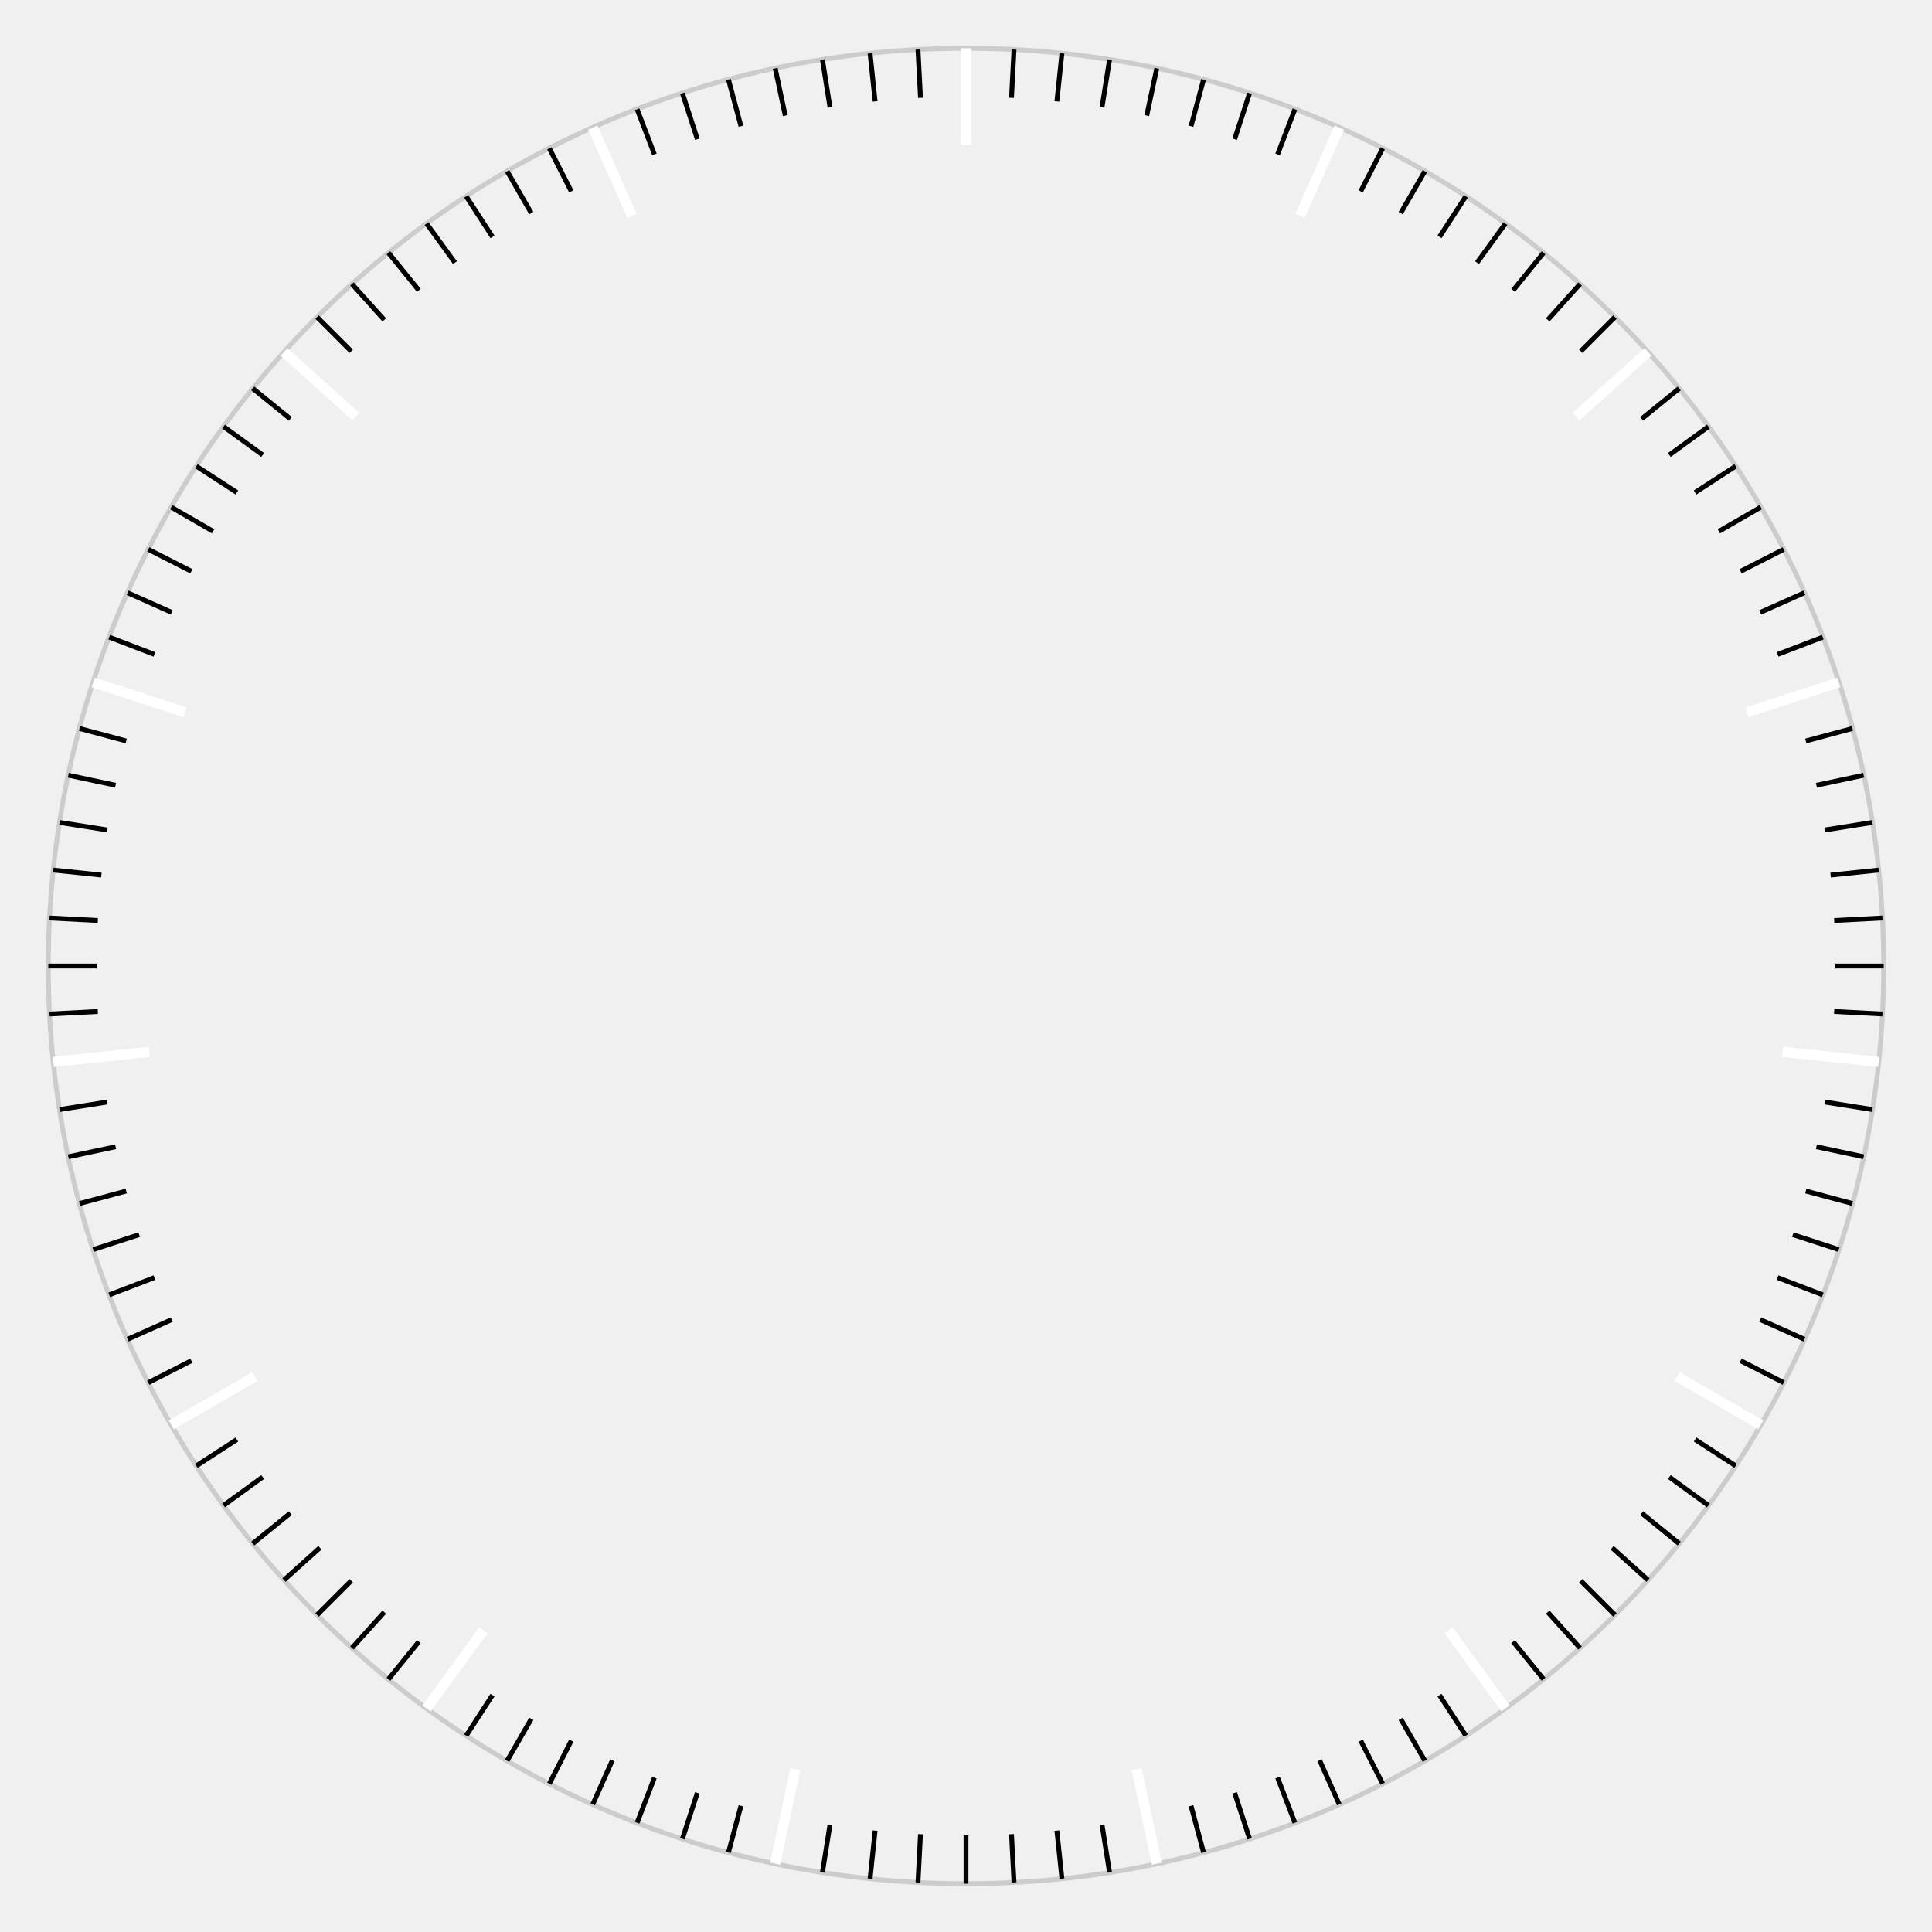
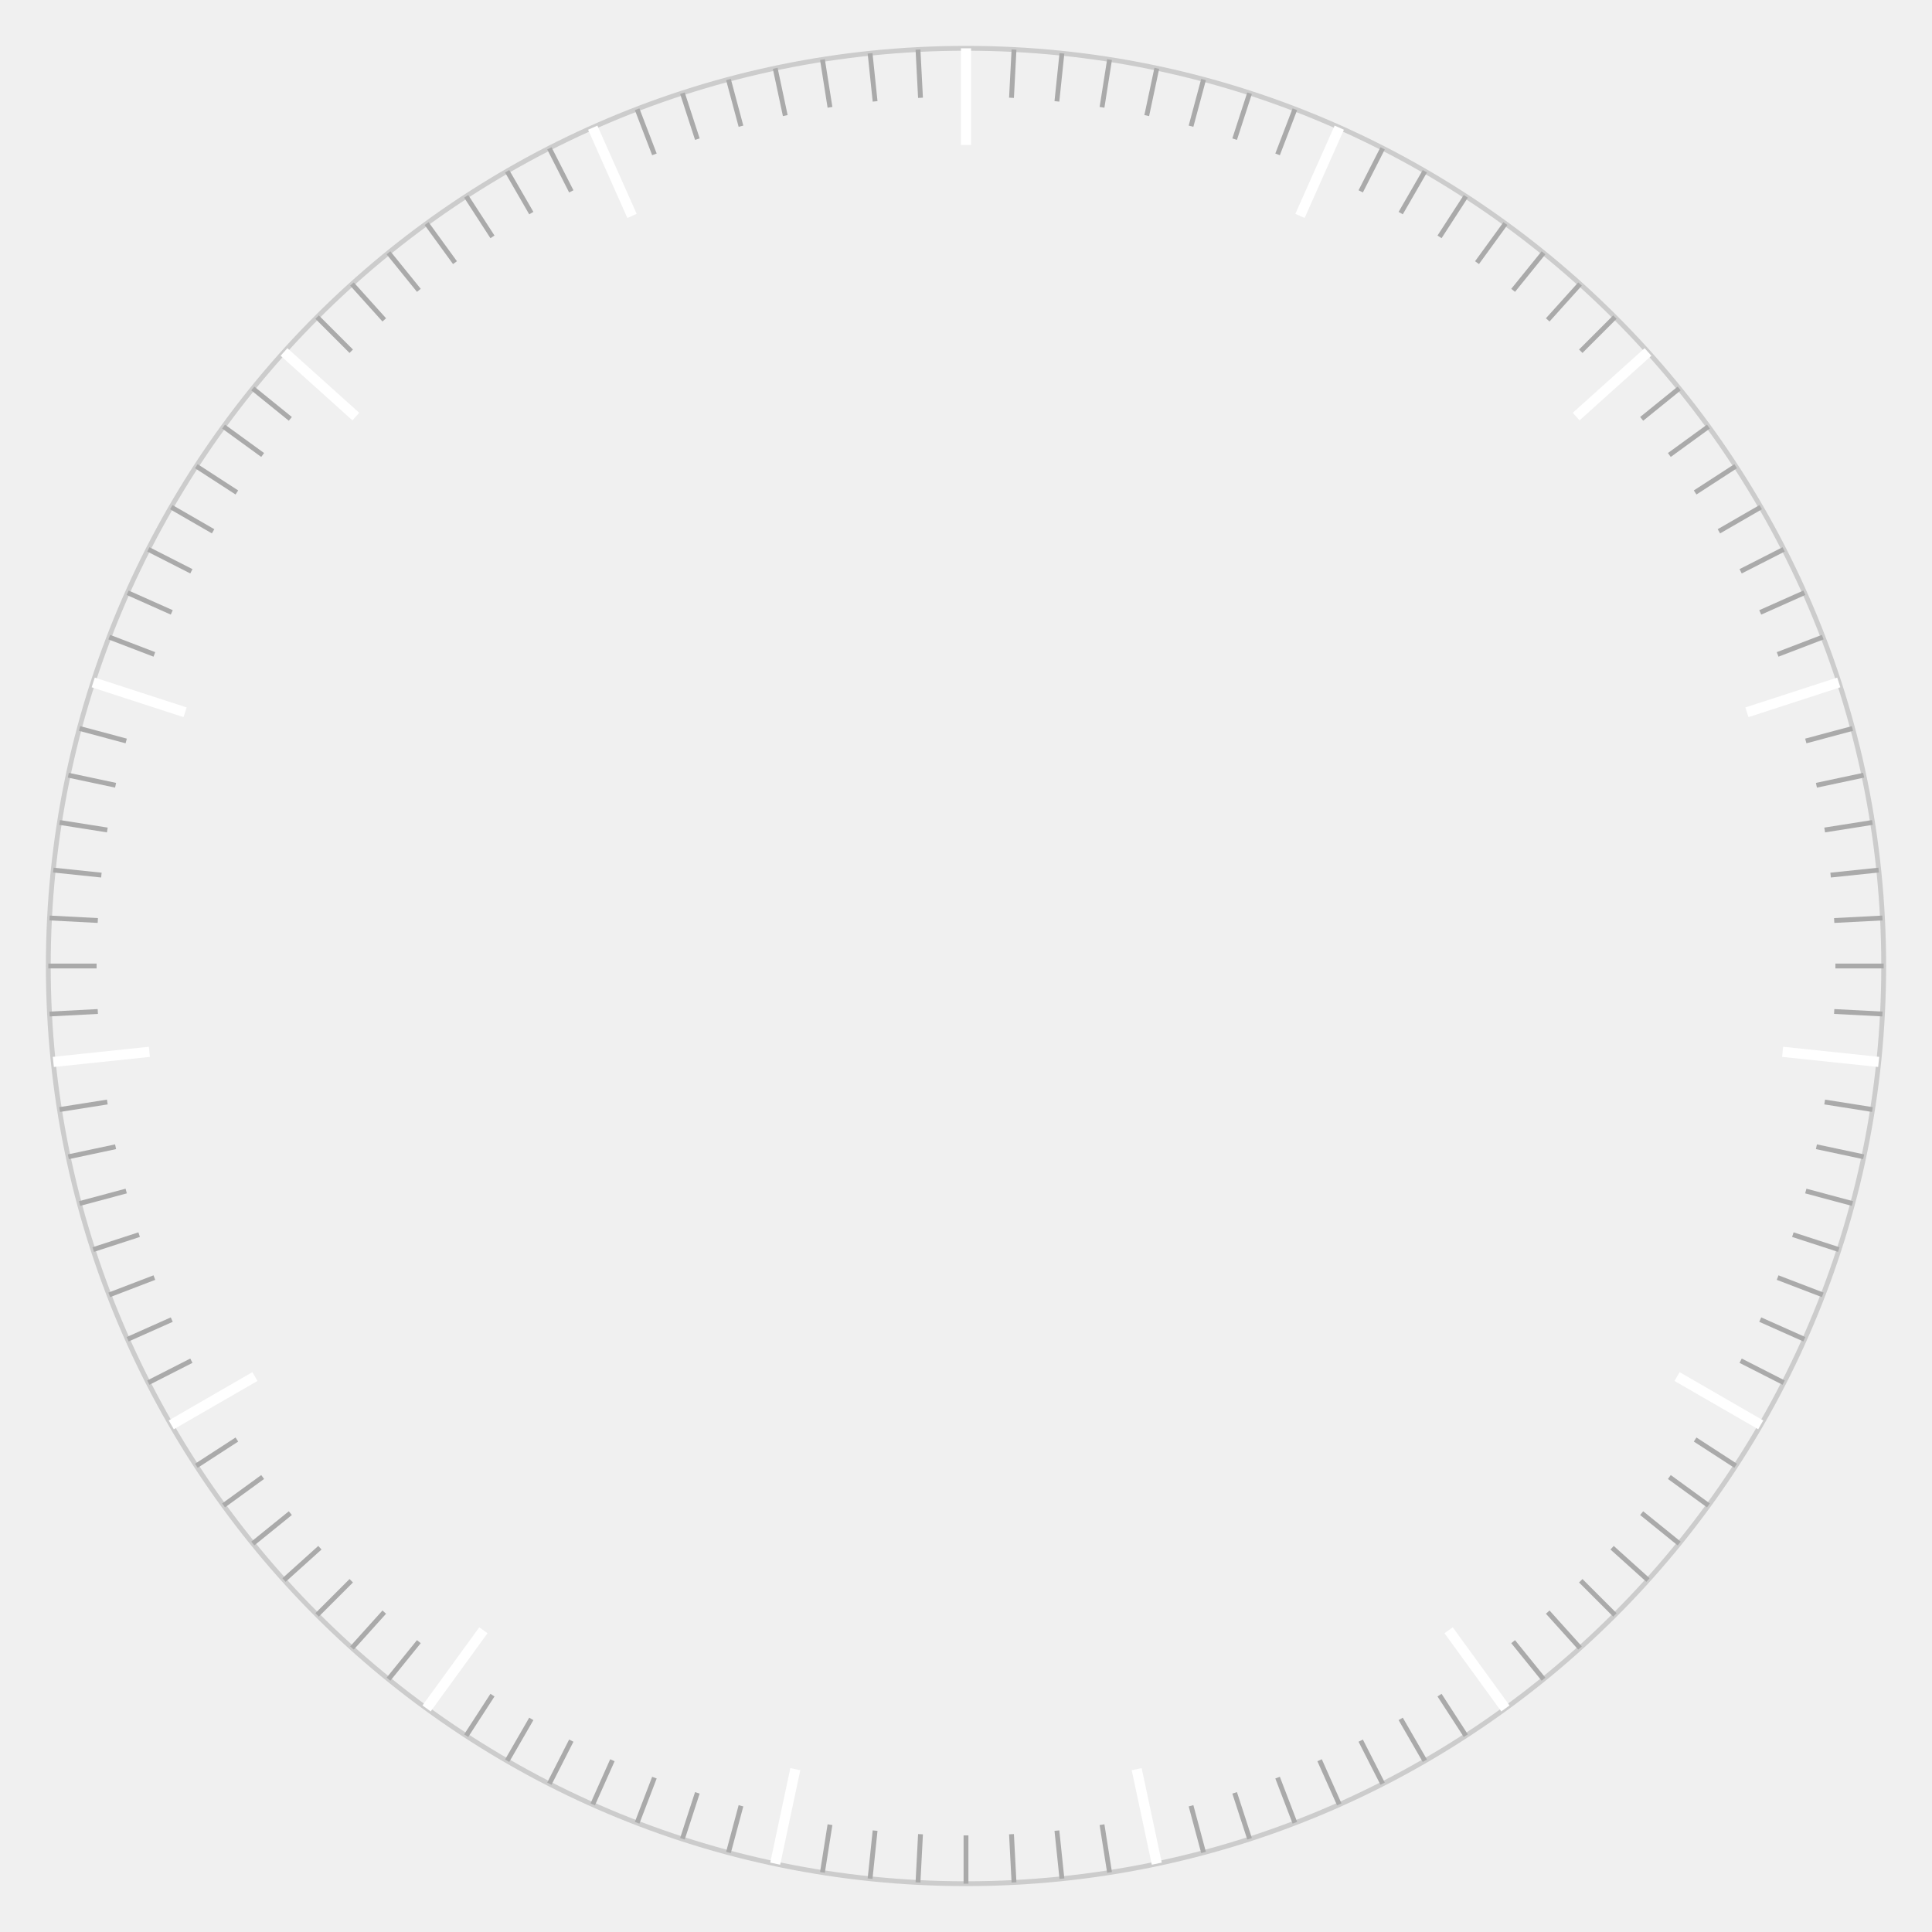
<svg xmlns="http://www.w3.org/2000/svg" width="400" height="400" version="1.1" id="svg120">
  <defs id="defs120" />
  <circle cx="200" cy="200" r="190" stroke="#ccc" stroke-width="1" fill="none" id="circle1" />
  <g transform="translate(200,200)" id="g120">
    <line x1="0.00" y1="-170.00" x2="0.00" y2="-190.00" stroke="black" stroke-width="2" id="line1" style="stroke-width:2.104;stroke-dasharray:none;fill:#ffffff;stroke:#ffffff" />
-     <line x1="9.42" y1="-179.75" x2="9.94" y2="-189.74" stroke="black" stroke-width="1" id="line2" style="stroke-width:1.002;stroke-dasharray:none" />
-     <line x1="18.82" y1="-179.01" x2="19.86" y2="-188.96" stroke="black" stroke-width="1" id="line3" style="stroke-width:1.002;stroke-dasharray:none" />
-     <line x1="28.16" y1="-177.78" x2="29.72" y2="-187.66" stroke="black" stroke-width="1" id="line4" style="stroke-width:1.002;stroke-dasharray:none" />
-     <line x1="37.42" y1="-176.07" x2="39.50" y2="-185.85" stroke="black" stroke-width="1" id="line5" style="stroke-width:1.002;stroke-dasharray:none" />
-     <line x1="46.59" y1="-173.87" x2="49.18" y2="-183.53" stroke="black" stroke-width="1" id="line6" style="stroke-width:1.002;stroke-dasharray:none" />
-     <line x1="55.62" y1="-171.19" x2="58.71" y2="-180.70" stroke="black" stroke-width="1" id="line7" style="stroke-width:1.002;stroke-dasharray:none" />
-     <line x1="64.51" y1="-168.04" x2="68.09" y2="-177.38" stroke="black" stroke-width="1" id="line8" style="stroke-width:1.002;stroke-dasharray:none" />
+     <line x1="9.42" y1="-179.75" x2="9.94" y2="-189.74" stroke="black" stroke-width="1" id="line2" style="stroke-width:1.002;stroke-dasharray:none;fill:#aaaaaa;stroke:#aaaaaa" />
+     <line x1="18.82" y1="-179.01" x2="19.86" y2="-188.96" stroke="black" stroke-width="1" id="line3" style="stroke-width:1.002;stroke-dasharray:none;fill:#aaaaaa;stroke:#aaaaaa" />
+     <line x1="28.16" y1="-177.78" x2="29.72" y2="-187.66" stroke="black" stroke-width="1" id="line4" style="stroke-width:1.002;stroke-dasharray:none;fill:#aaaaaa;stroke:#aaaaaa" />
+     <line x1="37.42" y1="-176.07" x2="39.50" y2="-185.85" stroke="black" stroke-width="1" id="line5" style="stroke-width:1.002;stroke-dasharray:none;fill:#aaaaaa;stroke:#aaaaaa" />
+     <line x1="46.59" y1="-173.87" x2="49.18" y2="-183.53" stroke="black" stroke-width="1" id="line6" style="stroke-width:1.002;stroke-dasharray:none;fill:#aaaaaa;stroke:#aaaaaa" />
+     <line x1="55.62" y1="-171.19" x2="58.71" y2="-180.70" stroke="black" stroke-width="1" id="line7" style="stroke-width:1.002;stroke-dasharray:none;fill:#aaaaaa;stroke:#aaaaaa" />
+     <line x1="64.51" y1="-168.04" x2="68.09" y2="-177.38" stroke="black" stroke-width="1" id="line8" style="stroke-width:1.002;stroke-dasharray:none;fill:#aaaaaa;stroke:#aaaaaa" />
    <line x1="69.15" y1="-155.30" x2="77.28" y2="-173.57" stroke="black" stroke-width="2" id="line9" style="stroke-width:2.104;stroke-dasharray:none;fill:#ffffff;stroke:#ffffff" />
-     <line x1="81.72" y1="-160.38" x2="86.26" y2="-169.29" stroke="black" stroke-width="1" id="line10" style="stroke-width:1.002;stroke-dasharray:none" />
-     <line x1="90.00" y1="-155.88" x2="95.00" y2="-164.54" stroke="black" stroke-width="1" id="line11" style="stroke-width:1.002;stroke-dasharray:none" />
-     <line x1="98.04" y1="-150.96" x2="103.48" y2="-159.35" stroke="black" stroke-width="1" id="line12" style="stroke-width:1.002;stroke-dasharray:none" />
-     <line x1="105.80" y1="-145.62" x2="111.68" y2="-153.71" stroke="black" stroke-width="1" id="line13" style="stroke-width:1.002;stroke-dasharray:none" />
-     <line x1="113.28" y1="-139.89" x2="119.57" y2="-147.66" stroke="black" stroke-width="1" id="line14" style="stroke-width:1.002;stroke-dasharray:none" />
-     <line x1="120.44" y1="-133.77" x2="127.13" y2="-141.20" stroke="black" stroke-width="1" id="line15" style="stroke-width:1.002;stroke-dasharray:none" />
-     <line x1="127.28" y1="-127.28" x2="134.35" y2="-134.35" stroke="black" stroke-width="1" id="line16" style="stroke-width:1.002;stroke-dasharray:none" />
+     <line x1="81.72" y1="-160.38" x2="86.26" y2="-169.29" stroke="black" stroke-width="1" id="line10" style="stroke-width:1.002;stroke-dasharray:none;fill:#aaaaaa;stroke:#aaaaaa" />
+     <line x1="90.00" y1="-155.88" x2="95.00" y2="-164.54" stroke="black" stroke-width="1" id="line11" style="stroke-width:1.002;stroke-dasharray:none;fill:#aaaaaa;stroke:#aaaaaa" />
+     <line x1="98.04" y1="-150.96" x2="103.48" y2="-159.35" stroke="black" stroke-width="1" id="line12" style="stroke-width:1.002;stroke-dasharray:none;fill:#aaaaaa;stroke:#aaaaaa" />
+     <line x1="105.80" y1="-145.62" x2="111.68" y2="-153.71" stroke="black" stroke-width="1" id="line13" style="stroke-width:1.002;stroke-dasharray:none;fill:#aaaaaa;stroke:#aaaaaa" />
+     <line x1="113.28" y1="-139.89" x2="119.57" y2="-147.66" stroke="black" stroke-width="1" id="line14" style="stroke-width:1.002;stroke-dasharray:none;fill:#aaaaaa;stroke:#aaaaaa" />
+     <line x1="120.44" y1="-133.77" x2="127.13" y2="-141.20" stroke="black" stroke-width="1" id="line15" style="stroke-width:1.002;stroke-dasharray:none;fill:#aaaaaa;stroke:#aaaaaa" />
+     <line x1="127.28" y1="-127.28" x2="134.35" y2="-134.35" stroke="black" stroke-width="1" id="line16" style="stroke-width:1.002;stroke-dasharray:none;fill:#aaaaaa;stroke:#aaaaaa" />
    <line x1="126.33" y1="-113.75" x2="141.20" y2="-127.13" stroke="black" stroke-width="2" id="line17" style="stroke-width:2.104;stroke-dasharray:none;fill:#ffffff;stroke:#ffffff" />
-     <line x1="139.89" y1="-113.28" x2="147.66" y2="-119.57" stroke="black" stroke-width="1" id="line18" style="stroke-width:1.002;stroke-dasharray:none" />
-     <line x1="145.62" y1="-105.80" x2="153.71" y2="-111.68" stroke="black" stroke-width="1" id="line19" style="stroke-width:1.002;stroke-dasharray:none" />
-     <line x1="150.96" y1="-98.04" x2="159.35" y2="-103.48" stroke="black" stroke-width="1" id="line20" style="stroke-width:1.002;stroke-dasharray:none" />
-     <line x1="155.88" y1="-90.00" x2="164.54" y2="-95.00" stroke="black" stroke-width="1" id="line21" style="stroke-width:1.002;stroke-dasharray:none" />
-     <line x1="160.38" y1="-81.72" x2="169.29" y2="-86.26" stroke="black" stroke-width="1" id="line22" style="stroke-width:1.002;stroke-dasharray:none" />
-     <line x1="164.44" y1="-73.21" x2="173.57" y2="-77.28" stroke="black" stroke-width="1" id="line23" style="stroke-width:1.002;stroke-dasharray:none" />
-     <line x1="168.04" y1="-64.51" x2="177.38" y2="-68.09" stroke="black" stroke-width="1" id="line24" style="stroke-width:1.002;stroke-dasharray:none" />
+     <line x1="139.89" y1="-113.28" x2="147.66" y2="-119.57" stroke="black" stroke-width="1" id="line18" style="stroke-width:1.002;stroke-dasharray:none;fill:#aaaaaa;stroke:#aaaaaa" />
+     <line x1="145.62" y1="-105.80" x2="153.71" y2="-111.68" stroke="black" stroke-width="1" id="line19" style="stroke-width:1.002;stroke-dasharray:none;fill:#aaaaaa;stroke:#aaaaaa" />
+     <line x1="150.96" y1="-98.04" x2="159.35" y2="-103.48" stroke="black" stroke-width="1" id="line20" style="stroke-width:1.002;stroke-dasharray:none;fill:#aaaaaa;stroke:#aaaaaa" />
+     <line x1="155.88" y1="-90.00" x2="164.54" y2="-95.00" stroke="black" stroke-width="1" id="line21" style="stroke-width:1.002;stroke-dasharray:none;fill:#aaaaaa;stroke:#aaaaaa" />
+     <line x1="160.38" y1="-81.72" x2="169.29" y2="-86.26" stroke="black" stroke-width="1" id="line22" style="stroke-width:1.002;stroke-dasharray:none;fill:#aaaaaa;stroke:#aaaaaa" />
+     <line x1="164.44" y1="-73.21" x2="173.57" y2="-77.28" stroke="black" stroke-width="1" id="line23" style="stroke-width:1.002;stroke-dasharray:none;fill:#aaaaaa;stroke:#aaaaaa" />
+     <line x1="168.04" y1="-64.51" x2="177.38" y2="-68.09" stroke="black" stroke-width="1" id="line24" style="stroke-width:1.002;stroke-dasharray:none;fill:#aaaaaa;stroke:#aaaaaa" />
    <line x1="161.68" y1="-52.53" x2="180.70" y2="-58.71" stroke="black" stroke-width="2" id="line25" style="stroke-width:2.104;stroke-dasharray:none;fill:#ffffff;stroke:#ffffff" />
-     <line x1="173.87" y1="-46.59" x2="183.53" y2="-49.18" stroke="black" stroke-width="1" id="line26" style="stroke-width:1.002;stroke-dasharray:none" />
-     <line x1="176.07" y1="-37.42" x2="185.85" y2="-39.50" stroke="black" stroke-width="1" id="line27" style="stroke-width:1.002;stroke-dasharray:none" />
-     <line x1="177.78" y1="-28.16" x2="187.66" y2="-29.72" stroke="black" stroke-width="1" id="line28" style="stroke-width:1.002;stroke-dasharray:none" />
-     <line x1="179.01" y1="-18.82" x2="188.96" y2="-19.86" stroke="black" stroke-width="1" id="line29" style="stroke-width:1.002;stroke-dasharray:none" />
-     <line x1="179.75" y1="-9.42" x2="189.74" y2="-9.94" stroke="black" stroke-width="1" id="line30" style="stroke-width:1.002;stroke-dasharray:none" />
-     <line x1="180.00" y1="-0.00" x2="190.00" y2="-0.00" stroke="black" stroke-width="1" id="line31" style="stroke-width:1.002;stroke-dasharray:none" />
-     <line x1="179.75" y1="9.42" x2="189.74" y2="9.94" stroke="black" stroke-width="1" id="line32" style="stroke-width:1.002;stroke-dasharray:none" />
+     <line x1="173.87" y1="-46.59" x2="183.53" y2="-49.18" stroke="black" stroke-width="1" id="line26" style="stroke-width:1.002;stroke-dasharray:none;fill:#aaaaaa;stroke:#aaaaaa" />
+     <line x1="176.07" y1="-37.42" x2="185.85" y2="-39.50" stroke="black" stroke-width="1" id="line27" style="stroke-width:1.002;stroke-dasharray:none;fill:#aaaaaa;stroke:#aaaaaa" />
+     <line x1="177.78" y1="-28.16" x2="187.66" y2="-29.72" stroke="black" stroke-width="1" id="line28" style="stroke-width:1.002;stroke-dasharray:none;fill:#aaaaaa;stroke:#aaaaaa" />
+     <line x1="179.01" y1="-18.82" x2="188.96" y2="-19.86" stroke="black" stroke-width="1" id="line29" style="stroke-width:1.002;stroke-dasharray:none;fill:#aaaaaa;stroke:#aaaaaa" />
+     <line x1="179.75" y1="-9.42" x2="189.74" y2="-9.94" stroke="black" stroke-width="1" id="line30" style="stroke-width:1.002;stroke-dasharray:none;fill:#aaaaaa;stroke:#aaaaaa" />
+     <line x1="180.00" y1="-0.00" x2="190.00" y2="-0.00" stroke="black" stroke-width="1" id="line31" style="stroke-width:1.002;stroke-dasharray:none;fill:#aaaaaa;stroke:#aaaaaa" />
+     <line x1="179.75" y1="9.42" x2="189.74" y2="9.94" stroke="black" stroke-width="1" id="line32" style="stroke-width:1.002;stroke-dasharray:none;fill:#aaaaaa;stroke:#aaaaaa" />
    <line x1="169.07" y1="17.77" x2="188.96" y2="19.86" stroke="black" stroke-width="2" id="line33" style="stroke-width:2.104;stroke-dasharray:none;fill:#ffffff;stroke:#ffffff" />
-     <line x1="177.78" y1="28.16" x2="187.66" y2="29.72" stroke="black" stroke-width="1" id="line34" style="stroke-width:1.002;stroke-dasharray:none" />
-     <line x1="176.07" y1="37.42" x2="185.85" y2="39.50" stroke="black" stroke-width="1" id="line35" style="stroke-width:1.002;stroke-dasharray:none" />
-     <line x1="173.87" y1="46.59" x2="183.53" y2="49.18" stroke="black" stroke-width="1" id="line36" style="stroke-width:1.002;stroke-dasharray:none" />
-     <line x1="171.19" y1="55.62" x2="180.70" y2="58.71" stroke="black" stroke-width="1" id="line37" style="stroke-width:1.002;stroke-dasharray:none" />
-     <line x1="168.04" y1="64.51" x2="177.38" y2="68.09" stroke="black" stroke-width="1" id="line38" style="stroke-width:1.002;stroke-dasharray:none" />
-     <line x1="164.44" y1="73.21" x2="173.57" y2="77.28" stroke="black" stroke-width="1" id="line39" style="stroke-width:1.002;stroke-dasharray:none" />
-     <line x1="160.38" y1="81.72" x2="169.29" y2="86.26" stroke="black" stroke-width="1" id="line40" style="stroke-width:1.002;stroke-dasharray:none" />
+     <line x1="177.78" y1="28.16" x2="187.66" y2="29.72" stroke="black" stroke-width="1" id="line34" style="stroke-width:1.002;stroke-dasharray:none;fill:#aaaaaa;stroke:#aaaaaa" />
+     <line x1="176.07" y1="37.42" x2="185.85" y2="39.50" stroke="black" stroke-width="1" id="line35" style="stroke-width:1.002;stroke-dasharray:none;fill:#aaaaaa;stroke:#aaaaaa" />
+     <line x1="173.87" y1="46.59" x2="183.53" y2="49.18" stroke="black" stroke-width="1" id="line36" style="stroke-width:1.002;stroke-dasharray:none;fill:#aaaaaa;stroke:#aaaaaa" />
+     <line x1="171.19" y1="55.62" x2="180.70" y2="58.71" stroke="black" stroke-width="1" id="line37" style="stroke-width:1.002;stroke-dasharray:none;fill:#aaaaaa;stroke:#aaaaaa" />
+     <line x1="168.04" y1="64.51" x2="177.38" y2="68.09" stroke="black" stroke-width="1" id="line38" style="stroke-width:1.002;stroke-dasharray:none;fill:#aaaaaa;stroke:#aaaaaa" />
+     <line x1="164.44" y1="73.21" x2="173.57" y2="77.28" stroke="black" stroke-width="1" id="line39" style="stroke-width:1.002;stroke-dasharray:none;fill:#aaaaaa;stroke:#aaaaaa" />
+     <line x1="160.38" y1="81.72" x2="169.29" y2="86.26" stroke="black" stroke-width="1" id="line40" style="stroke-width:1.002;stroke-dasharray:none;fill:#aaaaaa;stroke:#aaaaaa" />
    <line x1="147.22" y1="85.00" x2="164.54" y2="95.00" stroke="black" stroke-width="2" id="line41" style="stroke-width:2.104;stroke-dasharray:none;fill:#ffffff;stroke:#ffffff" />
-     <line x1="150.96" y1="98.04" x2="159.35" y2="103.48" stroke="black" stroke-width="1" id="line42" style="stroke-width:1.002;stroke-dasharray:none" />
-     <line x1="145.62" y1="105.80" x2="153.71" y2="111.68" stroke="black" stroke-width="1" id="line43" style="stroke-width:1.002;stroke-dasharray:none" />
-     <line x1="139.89" y1="113.28" x2="147.66" y2="119.57" stroke="black" stroke-width="1" id="line44" style="stroke-width:1.002;stroke-dasharray:none" />
-     <line x1="133.77" y1="120.44" x2="141.20" y2="127.13" stroke="black" stroke-width="1" id="line45" style="stroke-width:1.002;stroke-dasharray:none" />
-     <line x1="127.28" y1="127.28" x2="134.35" y2="134.35" stroke="black" stroke-width="1" id="line46" style="stroke-width:1.002;stroke-dasharray:none" />
-     <line x1="120.44" y1="133.77" x2="127.13" y2="141.20" stroke="black" stroke-width="1" id="line47" style="stroke-width:1.002;stroke-dasharray:none" />
-     <line x1="113.28" y1="139.89" x2="119.57" y2="147.66" stroke="black" stroke-width="1" id="line48" style="stroke-width:1.002;stroke-dasharray:none" />
+     <line x1="150.96" y1="98.04" x2="159.35" y2="103.48" stroke="black" stroke-width="1" id="line42" style="stroke-width:1.002;stroke-dasharray:none;fill:#aaaaaa;stroke:#aaaaaa" />
+     <line x1="145.62" y1="105.80" x2="153.71" y2="111.68" stroke="black" stroke-width="1" id="line43" style="stroke-width:1.002;stroke-dasharray:none;fill:#aaaaaa;stroke:#aaaaaa" />
+     <line x1="139.89" y1="113.28" x2="147.66" y2="119.57" stroke="black" stroke-width="1" id="line44" style="stroke-width:1.002;stroke-dasharray:none;fill:#aaaaaa;stroke:#aaaaaa" />
+     <line x1="133.77" y1="120.44" x2="141.20" y2="127.13" stroke="black" stroke-width="1" id="line45" style="stroke-width:1.002;stroke-dasharray:none;fill:#aaaaaa;stroke:#aaaaaa" />
+     <line x1="127.28" y1="127.28" x2="134.35" y2="134.35" stroke="black" stroke-width="1" id="line46" style="stroke-width:1.002;stroke-dasharray:none;fill:#aaaaaa;stroke:#aaaaaa" />
+     <line x1="120.44" y1="133.77" x2="127.13" y2="141.20" stroke="black" stroke-width="1" id="line47" style="stroke-width:1.002;stroke-dasharray:none;fill:#aaaaaa;stroke:#aaaaaa" />
+     <line x1="113.28" y1="139.89" x2="119.57" y2="147.66" stroke="black" stroke-width="1" id="line48" style="stroke-width:1.002;stroke-dasharray:none;fill:#aaaaaa;stroke:#aaaaaa" />
    <line x1="99.92" y1="137.53" x2="111.68" y2="153.71" stroke="black" stroke-width="2" id="line49" style="stroke-width:2.104;stroke-dasharray:none;fill:#ffffff;stroke:#ffffff" />
-     <line x1="98.04" y1="150.96" x2="103.48" y2="159.35" stroke="black" stroke-width="1" id="line50" style="stroke-width:1.002;stroke-dasharray:none" />
-     <line x1="90.00" y1="155.88" x2="95.00" y2="164.54" stroke="black" stroke-width="1" id="line51" style="stroke-width:1.002;stroke-dasharray:none" />
-     <line x1="81.72" y1="160.38" x2="86.26" y2="169.29" stroke="black" stroke-width="1" id="line52" style="stroke-width:1.002;stroke-dasharray:none" />
-     <line x1="73.21" y1="164.44" x2="77.28" y2="173.57" stroke="black" stroke-width="1" id="line53" style="stroke-width:1.002;stroke-dasharray:none" />
-     <line x1="64.51" y1="168.04" x2="68.09" y2="177.38" stroke="black" stroke-width="1" id="line54" style="stroke-width:1.002;stroke-dasharray:none" />
-     <line x1="55.62" y1="171.19" x2="58.71" y2="180.70" stroke="black" stroke-width="1" id="line55" style="stroke-width:1.002;stroke-dasharray:none" />
-     <line x1="46.59" y1="173.87" x2="49.18" y2="183.53" stroke="black" stroke-width="1" id="line56" style="stroke-width:1.002;stroke-dasharray:none" />
+     <line x1="98.04" y1="150.96" x2="103.48" y2="159.35" stroke="black" stroke-width="1" id="line50" style="stroke-width:1.002;stroke-dasharray:none;fill:#aaaaaa;stroke:#aaaaaa" />
+     <line x1="90.00" y1="155.88" x2="95.00" y2="164.54" stroke="black" stroke-width="1" id="line51" style="stroke-width:1.002;stroke-dasharray:none;fill:#aaaaaa;stroke:#aaaaaa" />
+     <line x1="81.72" y1="160.38" x2="86.26" y2="169.29" stroke="black" stroke-width="1" id="line52" style="stroke-width:1.002;stroke-dasharray:none;fill:#aaaaaa;stroke:#aaaaaa" />
+     <line x1="73.21" y1="164.44" x2="77.28" y2="173.57" stroke="black" stroke-width="1" id="line53" style="stroke-width:1.002;stroke-dasharray:none;fill:#aaaaaa;stroke:#aaaaaa" />
+     <line x1="64.51" y1="168.04" x2="68.09" y2="177.38" stroke="black" stroke-width="1" id="line54" style="stroke-width:1.002;stroke-dasharray:none;fill:#aaaaaa;stroke:#aaaaaa" />
+     <line x1="55.62" y1="171.19" x2="58.71" y2="180.70" stroke="black" stroke-width="1" id="line55" style="stroke-width:1.002;stroke-dasharray:none;fill:#aaaaaa;stroke:#aaaaaa" />
+     <line x1="46.59" y1="173.87" x2="49.18" y2="183.53" stroke="black" stroke-width="1" id="line56" style="stroke-width:1.002;stroke-dasharray:none;fill:#aaaaaa;stroke:#aaaaaa" />
    <line x1="35.34" y1="166.29" x2="39.50" y2="185.85" stroke="black" stroke-width="2" id="line57" style="stroke-width:2.104;stroke-dasharray:none;fill:#ffffff;stroke:#ffffff" />
-     <line x1="28.16" y1="177.78" x2="29.72" y2="187.66" stroke="black" stroke-width="1" id="line58" style="stroke-width:1.002;stroke-dasharray:none" />
-     <line x1="18.82" y1="179.01" x2="19.86" y2="188.96" stroke="black" stroke-width="1" id="line59" style="stroke-width:1.002;stroke-dasharray:none" />
-     <line x1="9.42" y1="179.75" x2="9.94" y2="189.74" stroke="black" stroke-width="1" id="line60" style="stroke-width:1.002;stroke-dasharray:none" />
-     <line x1="0.00" y1="180.00" x2="0.00" y2="190.00" stroke="black" stroke-width="1" id="line61" style="stroke-width:1.002;stroke-dasharray:none" />
-     <line x1="-9.42" y1="179.75" x2="-9.94" y2="189.74" stroke="black" stroke-width="1" id="line62" style="stroke-width:1.002;stroke-dasharray:none" />
-     <line x1="-18.82" y1="179.01" x2="-19.86" y2="188.96" stroke="black" stroke-width="1" id="line63" style="stroke-width:1.002;stroke-dasharray:none" />
-     <line x1="-28.16" y1="177.78" x2="-29.72" y2="187.66" stroke="black" stroke-width="1" id="line64" style="stroke-width:1.002;stroke-dasharray:none" />
+     <line x1="28.16" y1="177.78" x2="29.72" y2="187.66" stroke="black" stroke-width="1" id="line58" style="stroke-width:1.002;stroke-dasharray:none;fill:#aaaaaa;stroke:#aaaaaa" />
+     <line x1="18.82" y1="179.01" x2="19.86" y2="188.96" stroke="black" stroke-width="1" id="line59" style="stroke-width:1.002;stroke-dasharray:none;fill:#aaaaaa;stroke:#aaaaaa" />
+     <line x1="9.42" y1="179.75" x2="9.94" y2="189.74" stroke="black" stroke-width="1" id="line60" style="stroke-width:1.002;stroke-dasharray:none;fill:#aaaaaa;stroke:#aaaaaa" />
+     <line x1="0.00" y1="180.00" x2="0.00" y2="190.00" stroke="black" stroke-width="1" id="line61" style="stroke-width:1.002;stroke-dasharray:none;fill:#aaaaaa;stroke:#aaaaaa" />
+     <line x1="-9.42" y1="179.75" x2="-9.94" y2="189.74" stroke="black" stroke-width="1" id="line62" style="stroke-width:1.002;stroke-dasharray:none;fill:#aaaaaa;stroke:#aaaaaa" />
+     <line x1="-18.82" y1="179.01" x2="-19.86" y2="188.96" stroke="black" stroke-width="1" id="line63" style="stroke-width:1.002;stroke-dasharray:none;fill:#aaaaaa;stroke:#aaaaaa" />
+     <line x1="-28.16" y1="177.78" x2="-29.72" y2="187.66" stroke="black" stroke-width="1" id="line64" style="stroke-width:1.002;stroke-dasharray:none;fill:#aaaaaa;stroke:#aaaaaa" />
    <line x1="-35.34" y1="166.29" x2="-39.50" y2="185.85" stroke="black" stroke-width="2" id="line65" style="stroke-width:2.104;stroke-dasharray:none;fill:#ffffff;stroke:#ffffff" />
-     <line x1="-46.59" y1="173.87" x2="-49.18" y2="183.53" stroke="black" stroke-width="1" id="line66" style="stroke-width:1.002;stroke-dasharray:none" />
-     <line x1="-55.62" y1="171.19" x2="-58.71" y2="180.70" stroke="black" stroke-width="1" id="line67" style="stroke-width:1.002;stroke-dasharray:none" />
-     <line x1="-64.51" y1="168.04" x2="-68.09" y2="177.38" stroke="black" stroke-width="1" id="line68" style="stroke-width:1.002;stroke-dasharray:none" />
-     <line x1="-73.21" y1="164.44" x2="-77.28" y2="173.57" stroke="black" stroke-width="1" id="line69" style="stroke-width:1.002;stroke-dasharray:none" />
-     <line x1="-81.72" y1="160.38" x2="-86.26" y2="169.29" stroke="black" stroke-width="1" id="line70" style="stroke-width:1.002;stroke-dasharray:none" />
-     <line x1="-90.00" y1="155.88" x2="-95.00" y2="164.54" stroke="black" stroke-width="1" id="line71" style="stroke-width:1.002;stroke-dasharray:none" />
-     <line x1="-98.04" y1="150.96" x2="-103.48" y2="159.35" stroke="black" stroke-width="1" id="line72" style="stroke-width:1.002;stroke-dasharray:none" />
+     <line x1="-46.59" y1="173.87" x2="-49.18" y2="183.53" stroke="black" stroke-width="1" id="line66" style="stroke-width:1.002;stroke-dasharray:none;fill:#aaaaaa;stroke:#aaaaaa" />
+     <line x1="-55.62" y1="171.19" x2="-58.71" y2="180.70" stroke="black" stroke-width="1" id="line67" style="stroke-width:1.002;stroke-dasharray:none;fill:#aaaaaa;stroke:#aaaaaa" />
+     <line x1="-64.51" y1="168.04" x2="-68.09" y2="177.38" stroke="black" stroke-width="1" id="line68" style="stroke-width:1.002;stroke-dasharray:none;fill:#aaaaaa;stroke:#aaaaaa" />
+     <line x1="-73.21" y1="164.44" x2="-77.28" y2="173.57" stroke="black" stroke-width="1" id="line69" style="stroke-width:1.002;stroke-dasharray:none;fill:#aaaaaa;stroke:#aaaaaa" />
+     <line x1="-81.72" y1="160.38" x2="-86.26" y2="169.29" stroke="black" stroke-width="1" id="line70" style="stroke-width:1.002;stroke-dasharray:none;fill:#aaaaaa;stroke:#aaaaaa" />
+     <line x1="-90.00" y1="155.88" x2="-95.00" y2="164.54" stroke="black" stroke-width="1" id="line71" style="stroke-width:1.002;stroke-dasharray:none;fill:#aaaaaa;stroke:#aaaaaa" />
+     <line x1="-98.04" y1="150.96" x2="-103.48" y2="159.35" stroke="black" stroke-width="1" id="line72" style="stroke-width:1.002;stroke-dasharray:none;fill:#aaaaaa;stroke:#aaaaaa" />
    <line x1="-99.92" y1="137.53" x2="-111.68" y2="153.71" stroke="black" stroke-width="2" id="line73" style="stroke-width:2.104;stroke-dasharray:none;fill:#ffffff;stroke:#ffffff" />
-     <line x1="-113.28" y1="139.89" x2="-119.57" y2="147.66" stroke="black" stroke-width="1" id="line74" style="stroke-width:1.002;stroke-dasharray:none" />
-     <line x1="-120.44" y1="133.77" x2="-127.13" y2="141.20" stroke="black" stroke-width="1" id="line75" style="stroke-width:1.002;stroke-dasharray:none" />
-     <line x1="-127.28" y1="127.28" x2="-134.35" y2="134.35" stroke="black" stroke-width="1" id="line76" style="stroke-width:1.002;stroke-dasharray:none" />
-     <line x1="-133.77" y1="120.44" x2="-141.20" y2="127.13" stroke="black" stroke-width="1" id="line77" style="stroke-width:1.002;stroke-dasharray:none" />
-     <line x1="-139.89" y1="113.28" x2="-147.66" y2="119.57" stroke="black" stroke-width="1" id="line78" style="stroke-width:1.002;stroke-dasharray:none" />
-     <line x1="-145.62" y1="105.80" x2="-153.71" y2="111.68" stroke="black" stroke-width="1" id="line79" style="stroke-width:1.002;stroke-dasharray:none" />
-     <line x1="-150.96" y1="98.04" x2="-159.35" y2="103.48" stroke="black" stroke-width="1" id="line80" style="stroke-width:1.002;stroke-dasharray:none" />
+     <line x1="-113.28" y1="139.89" x2="-119.57" y2="147.66" stroke="black" stroke-width="1" id="line74" style="stroke-width:1.002;stroke-dasharray:none;fill:#aaaaaa;stroke:#aaaaaa" />
+     <line x1="-120.44" y1="133.77" x2="-127.13" y2="141.20" stroke="black" stroke-width="1" id="line75" style="stroke-width:1.002;stroke-dasharray:none;fill:#aaaaaa;stroke:#aaaaaa" />
+     <line x1="-127.28" y1="127.28" x2="-134.35" y2="134.35" stroke="black" stroke-width="1" id="line76" style="stroke-width:1.002;stroke-dasharray:none;fill:#aaaaaa;stroke:#aaaaaa" />
+     <line x1="-133.77" y1="120.44" x2="-141.20" y2="127.13" stroke="black" stroke-width="1" id="line77" style="stroke-width:1.002;stroke-dasharray:none;fill:#aaaaaa;stroke:#aaaaaa" />
+     <line x1="-139.89" y1="113.28" x2="-147.66" y2="119.57" stroke="black" stroke-width="1" id="line78" style="stroke-width:1.002;stroke-dasharray:none;fill:#aaaaaa;stroke:#aaaaaa" />
+     <line x1="-145.62" y1="105.80" x2="-153.71" y2="111.68" stroke="black" stroke-width="1" id="line79" style="stroke-width:1.002;stroke-dasharray:none;fill:#aaaaaa;stroke:#aaaaaa" />
+     <line x1="-150.96" y1="98.04" x2="-159.35" y2="103.48" stroke="black" stroke-width="1" id="line80" style="stroke-width:1.002;stroke-dasharray:none;fill:#aaaaaa;stroke:#aaaaaa" />
    <line x1="-147.22" y1="85.00" x2="-164.54" y2="95.00" stroke="black" stroke-width="2" id="line81" style="stroke-width:2.104;stroke-dasharray:none;fill:#ffffff;stroke:#ffffff" />
-     <line x1="-160.38" y1="81.72" x2="-169.29" y2="86.26" stroke="black" stroke-width="1" id="line82" style="stroke-width:1.002;stroke-dasharray:none" />
-     <line x1="-164.44" y1="73.21" x2="-173.57" y2="77.28" stroke="black" stroke-width="1" id="line83" style="stroke-width:1.002;stroke-dasharray:none" />
-     <line x1="-168.04" y1="64.51" x2="-177.38" y2="68.09" stroke="black" stroke-width="1" id="line84" style="stroke-width:1.002;stroke-dasharray:none" />
-     <line x1="-171.19" y1="55.62" x2="-180.70" y2="58.71" stroke="black" stroke-width="1" id="line85" style="stroke-width:1.002;stroke-dasharray:none" />
-     <line x1="-173.87" y1="46.59" x2="-183.53" y2="49.18" stroke="black" stroke-width="1" id="line86" style="stroke-width:1.002;stroke-dasharray:none" />
-     <line x1="-176.07" y1="37.42" x2="-185.85" y2="39.50" stroke="black" stroke-width="1" id="line87" style="stroke-width:1.002;stroke-dasharray:none" />
-     <line x1="-177.78" y1="28.16" x2="-187.66" y2="29.72" stroke="black" stroke-width="1" id="line88" style="stroke-width:1.002;stroke-dasharray:none" />
+     <line x1="-160.38" y1="81.72" x2="-169.29" y2="86.26" stroke="black" stroke-width="1" id="line82" style="stroke-width:1.002;stroke-dasharray:none;fill:#aaaaaa;stroke:#aaaaaa" />
+     <line x1="-164.44" y1="73.21" x2="-173.57" y2="77.28" stroke="black" stroke-width="1" id="line83" style="stroke-width:1.002;stroke-dasharray:none;fill:#aaaaaa;stroke:#aaaaaa" />
+     <line x1="-168.04" y1="64.51" x2="-177.38" y2="68.09" stroke="black" stroke-width="1" id="line84" style="stroke-width:1.002;stroke-dasharray:none;fill:#aaaaaa;stroke:#aaaaaa" />
+     <line x1="-171.19" y1="55.62" x2="-180.70" y2="58.71" stroke="black" stroke-width="1" id="line85" style="stroke-width:1.002;stroke-dasharray:none;fill:#aaaaaa;stroke:#aaaaaa" />
+     <line x1="-173.87" y1="46.59" x2="-183.53" y2="49.18" stroke="black" stroke-width="1" id="line86" style="stroke-width:1.002;stroke-dasharray:none;fill:#aaaaaa;stroke:#aaaaaa" />
+     <line x1="-176.07" y1="37.42" x2="-185.85" y2="39.50" stroke="black" stroke-width="1" id="line87" style="stroke-width:1.002;stroke-dasharray:none;fill:#aaaaaa;stroke:#aaaaaa" />
+     <line x1="-177.78" y1="28.16" x2="-187.66" y2="29.72" stroke="black" stroke-width="1" id="line88" style="stroke-width:1.002;stroke-dasharray:none;fill:#aaaaaa;stroke:#aaaaaa" />
    <line x1="-169.07" y1="17.77" x2="-188.96" y2="19.86" stroke="black" stroke-width="2" id="line89" style="stroke-width:2.104;stroke-dasharray:none;fill:#ffffff;stroke:#ffffff" />
-     <line x1="-179.75" y1="9.42" x2="-189.74" y2="9.94" stroke="black" stroke-width="1" id="line90" style="stroke-width:1.002;stroke-dasharray:none" />
-     <line x1="-180.00" y1="0.00" x2="-190.00" y2="0.00" stroke="black" stroke-width="1" id="line91" style="stroke-width:1.002;stroke-dasharray:none" />
-     <line x1="-179.75" y1="-9.42" x2="-189.74" y2="-9.94" stroke="black" stroke-width="1" id="line92" style="stroke-width:1.002;stroke-dasharray:none" />
-     <line x1="-179.01" y1="-18.82" x2="-188.96" y2="-19.86" stroke="black" stroke-width="1" id="line93" style="stroke-width:1.002;stroke-dasharray:none" />
-     <line x1="-177.78" y1="-28.16" x2="-187.66" y2="-29.72" stroke="black" stroke-width="1" id="line94" style="stroke-width:1.002;stroke-dasharray:none" />
-     <line x1="-176.07" y1="-37.42" x2="-185.85" y2="-39.50" stroke="black" stroke-width="1" id="line95" style="stroke-width:1.002;stroke-dasharray:none" />
-     <line x1="-173.87" y1="-46.59" x2="-183.53" y2="-49.18" stroke="black" stroke-width="1" id="line96" style="stroke-width:1.002;stroke-dasharray:none" />
+     <line x1="-179.75" y1="9.42" x2="-189.74" y2="9.94" stroke="black" stroke-width="1" id="line90" style="stroke-width:1.002;stroke-dasharray:none;fill:#aaaaaa;stroke:#aaaaaa" />
+     <line x1="-180.00" y1="0.00" x2="-190.00" y2="0.00" stroke="black" stroke-width="1" id="line91" style="stroke-width:1.002;stroke-dasharray:none;fill:#aaaaaa;stroke:#aaaaaa" />
+     <line x1="-179.75" y1="-9.42" x2="-189.74" y2="-9.94" stroke="black" stroke-width="1" id="line92" style="stroke-width:1.002;stroke-dasharray:none;fill:#aaaaaa;stroke:#aaaaaa" />
+     <line x1="-179.01" y1="-18.82" x2="-188.96" y2="-19.86" stroke="black" stroke-width="1" id="line93" style="stroke-width:1.002;stroke-dasharray:none;fill:#aaaaaa;stroke:#aaaaaa" />
+     <line x1="-177.78" y1="-28.16" x2="-187.66" y2="-29.72" stroke="black" stroke-width="1" id="line94" style="stroke-width:1.002;stroke-dasharray:none;fill:#aaaaaa;stroke:#aaaaaa" />
+     <line x1="-176.07" y1="-37.42" x2="-185.85" y2="-39.50" stroke="black" stroke-width="1" id="line95" style="stroke-width:1.002;stroke-dasharray:none;fill:#aaaaaa;stroke:#aaaaaa" />
+     <line x1="-173.87" y1="-46.59" x2="-183.53" y2="-49.18" stroke="black" stroke-width="1" id="line96" style="stroke-width:1.002;stroke-dasharray:none;fill:#aaaaaa;stroke:#aaaaaa" />
    <line x1="-161.68" y1="-52.53" x2="-180.70" y2="-58.71" stroke="black" stroke-width="2" id="line97" style="stroke-width:2.104;stroke-dasharray:none;fill:#ffffff;stroke:#ffffff" />
-     <line x1="-168.04" y1="-64.51" x2="-177.38" y2="-68.09" stroke="black" stroke-width="1" id="line98" style="stroke-width:1.002;stroke-dasharray:none" />
-     <line x1="-164.44" y1="-73.21" x2="-173.57" y2="-77.28" stroke="black" stroke-width="1" id="line99" style="stroke-width:1.002;stroke-dasharray:none" />
-     <line x1="-160.38" y1="-81.72" x2="-169.29" y2="-86.26" stroke="black" stroke-width="1" id="line100" style="stroke-width:1.002;stroke-dasharray:none" />
-     <line x1="-155.88" y1="-90.00" x2="-164.54" y2="-95.00" stroke="black" stroke-width="1" id="line101" style="stroke-width:1.002;stroke-dasharray:none" />
-     <line x1="-150.96" y1="-98.04" x2="-159.35" y2="-103.48" stroke="black" stroke-width="1" id="line102" style="stroke-width:1.002;stroke-dasharray:none" />
-     <line x1="-145.62" y1="-105.80" x2="-153.71" y2="-111.68" stroke="black" stroke-width="1" id="line103" style="stroke-width:1.002;stroke-dasharray:none" />
-     <line x1="-139.89" y1="-113.28" x2="-147.66" y2="-119.57" stroke="black" stroke-width="1" id="line104" style="stroke-width:1.002;stroke-dasharray:none" />
+     <line x1="-168.04" y1="-64.51" x2="-177.38" y2="-68.09" stroke="black" stroke-width="1" id="line98" style="stroke-width:1.002;stroke-dasharray:none;fill:#aaaaaa;stroke:#aaaaaa" />
+     <line x1="-164.44" y1="-73.21" x2="-173.57" y2="-77.28" stroke="black" stroke-width="1" id="line99" style="stroke-width:1.002;stroke-dasharray:none;fill:#aaaaaa;stroke:#aaaaaa" />
+     <line x1="-160.38" y1="-81.72" x2="-169.29" y2="-86.26" stroke="black" stroke-width="1" id="line100" style="stroke-width:1.002;stroke-dasharray:none;fill:#aaaaaa;stroke:#aaaaaa" />
+     <line x1="-155.88" y1="-90.00" x2="-164.54" y2="-95.00" stroke="black" stroke-width="1" id="line101" style="stroke-width:1.002;stroke-dasharray:none;fill:#aaaaaa;stroke:#aaaaaa" />
+     <line x1="-150.96" y1="-98.04" x2="-159.35" y2="-103.48" stroke="black" stroke-width="1" id="line102" style="stroke-width:1.002;stroke-dasharray:none;fill:#aaaaaa;stroke:#aaaaaa" />
+     <line x1="-145.62" y1="-105.80" x2="-153.71" y2="-111.68" stroke="black" stroke-width="1" id="line103" style="stroke-width:1.002;stroke-dasharray:none;fill:#aaaaaa;stroke:#aaaaaa" />
+     <line x1="-139.89" y1="-113.28" x2="-147.66" y2="-119.57" stroke="black" stroke-width="1" id="line104" style="stroke-width:1.002;stroke-dasharray:none;fill:#aaaaaa;stroke:#aaaaaa" />
    <line x1="-126.33" y1="-113.75" x2="-141.20" y2="-127.13" stroke="black" stroke-width="2" id="line105" style="stroke-width:2.104;stroke-dasharray:none;fill:#ffffff;stroke:#ffffff" />
-     <line x1="-127.28" y1="-127.28" x2="-134.35" y2="-134.35" stroke="black" stroke-width="1" id="line106" style="stroke-width:1.002;stroke-dasharray:none" />
-     <line x1="-120.44" y1="-133.77" x2="-127.13" y2="-141.20" stroke="black" stroke-width="1" id="line107" style="stroke-width:1.002;stroke-dasharray:none" />
-     <line x1="-113.28" y1="-139.89" x2="-119.57" y2="-147.66" stroke="black" stroke-width="1" id="line108" style="stroke-width:1.002;stroke-dasharray:none" />
-     <line x1="-105.80" y1="-145.62" x2="-111.68" y2="-153.71" stroke="black" stroke-width="1" id="line109" style="stroke-width:1.002;stroke-dasharray:none" />
-     <line x1="-98.04" y1="-150.96" x2="-103.48" y2="-159.35" stroke="black" stroke-width="1" id="line110" style="stroke-width:1.002;stroke-dasharray:none" />
-     <line x1="-90.00" y1="-155.88" x2="-95.00" y2="-164.54" stroke="black" stroke-width="1" id="line111" style="stroke-width:1.002;stroke-dasharray:none" />
-     <line x1="-81.72" y1="-160.38" x2="-86.26" y2="-169.29" stroke="black" stroke-width="1" id="line112" style="stroke-width:1.002;stroke-dasharray:none" />
+     <line x1="-127.28" y1="-127.28" x2="-134.35" y2="-134.35" stroke="black" stroke-width="1" id="line106" style="stroke-width:1.002;stroke-dasharray:none;fill:#aaaaaa;stroke:#aaaaaa" />
+     <line x1="-120.44" y1="-133.77" x2="-127.13" y2="-141.20" stroke="black" stroke-width="1" id="line107" style="stroke-width:1.002;stroke-dasharray:none;fill:#aaaaaa;stroke:#aaaaaa" />
+     <line x1="-113.28" y1="-139.89" x2="-119.57" y2="-147.66" stroke="black" stroke-width="1" id="line108" style="stroke-width:1.002;stroke-dasharray:none;fill:#aaaaaa;stroke:#aaaaaa" />
+     <line x1="-105.80" y1="-145.62" x2="-111.68" y2="-153.71" stroke="black" stroke-width="1" id="line109" style="stroke-width:1.002;stroke-dasharray:none;fill:#aaaaaa;stroke:#aaaaaa" />
+     <line x1="-98.04" y1="-150.96" x2="-103.48" y2="-159.35" stroke="black" stroke-width="1" id="line110" style="stroke-width:1.002;stroke-dasharray:none;fill:#aaaaaa;stroke:#aaaaaa" />
+     <line x1="-90.00" y1="-155.88" x2="-95.00" y2="-164.54" stroke="black" stroke-width="1" id="line111" style="stroke-width:1.002;stroke-dasharray:none;fill:#aaaaaa;stroke:#aaaaaa" />
+     <line x1="-81.72" y1="-160.38" x2="-86.26" y2="-169.29" stroke="black" stroke-width="1" id="line112" style="stroke-width:1.002;stroke-dasharray:none;fill:#aaaaaa;stroke:#aaaaaa" />
    <line x1="-69.15" y1="-155.30" x2="-77.28" y2="-173.57" stroke="black" stroke-width="2" id="line113" style="stroke-width:2.104;stroke-dasharray:none;fill:#ffffff;stroke:#ffffff" />
-     <line x1="-64.51" y1="-168.04" x2="-68.09" y2="-177.38" stroke="black" stroke-width="1" id="line114" style="stroke-width:1.002;stroke-dasharray:none" />
-     <line x1="-55.62" y1="-171.19" x2="-58.71" y2="-180.70" stroke="black" stroke-width="1" id="line115" style="stroke-width:1.002;stroke-dasharray:none" />
-     <line x1="-46.59" y1="-173.87" x2="-49.18" y2="-183.53" stroke="black" stroke-width="1" id="line116" style="stroke-width:1.002;stroke-dasharray:none" />
-     <line x1="-37.42" y1="-176.07" x2="-39.50" y2="-185.85" stroke="black" stroke-width="1" id="line117" style="stroke-width:1.002;stroke-dasharray:none" />
-     <line x1="-28.16" y1="-177.78" x2="-29.72" y2="-187.66" stroke="black" stroke-width="1" id="line118" style="stroke-width:1.002;stroke-dasharray:none" />
-     <line x1="-18.82" y1="-179.01" x2="-19.86" y2="-188.96" stroke="black" stroke-width="1" id="line119" style="stroke-width:1.002;stroke-dasharray:none" />
-     <line x1="-9.42" y1="-179.75" x2="-9.94" y2="-189.74" stroke="black" stroke-width="1" id="line120" style="stroke-width:1.002;stroke-dasharray:none" />
+     <line x1="-64.51" y1="-168.04" x2="-68.09" y2="-177.38" stroke="black" stroke-width="1" id="line114" style="stroke-width:1.002;stroke-dasharray:none;fill:#aaaaaa;stroke:#aaaaaa" />
+     <line x1="-55.62" y1="-171.19" x2="-58.71" y2="-180.70" stroke="black" stroke-width="1" id="line115" style="stroke-width:1.002;stroke-dasharray:none;fill:#aaaaaa;stroke:#aaaaaa" />
+     <line x1="-46.59" y1="-173.87" x2="-49.18" y2="-183.53" stroke="black" stroke-width="1" id="line116" style="stroke-width:1.002;stroke-dasharray:none;fill:#aaaaaa;stroke:#aaaaaa" />
+     <line x1="-37.42" y1="-176.07" x2="-39.50" y2="-185.85" stroke="black" stroke-width="1" id="line117" style="stroke-width:1.002;stroke-dasharray:none;fill:#aaaaaa;stroke:#aaaaaa" />
+     <line x1="-28.16" y1="-177.78" x2="-29.72" y2="-187.66" stroke="black" stroke-width="1" id="line118" style="stroke-width:1.002;stroke-dasharray:none;fill:#aaaaaa;stroke:#aaaaaa" />
+     <line x1="-18.82" y1="-179.01" x2="-19.86" y2="-188.96" stroke="black" stroke-width="1" id="line119" style="stroke-width:1.002;stroke-dasharray:none;fill:#aaaaaa;stroke:#aaaaaa" />
+     <line x1="-9.42" y1="-179.75" x2="-9.94" y2="-189.74" stroke="black" stroke-width="1" id="line120" style="stroke-width:1.002;stroke-dasharray:none;fill:#aaaaaa;stroke:#aaaaaa" />
  </g>
</svg>
